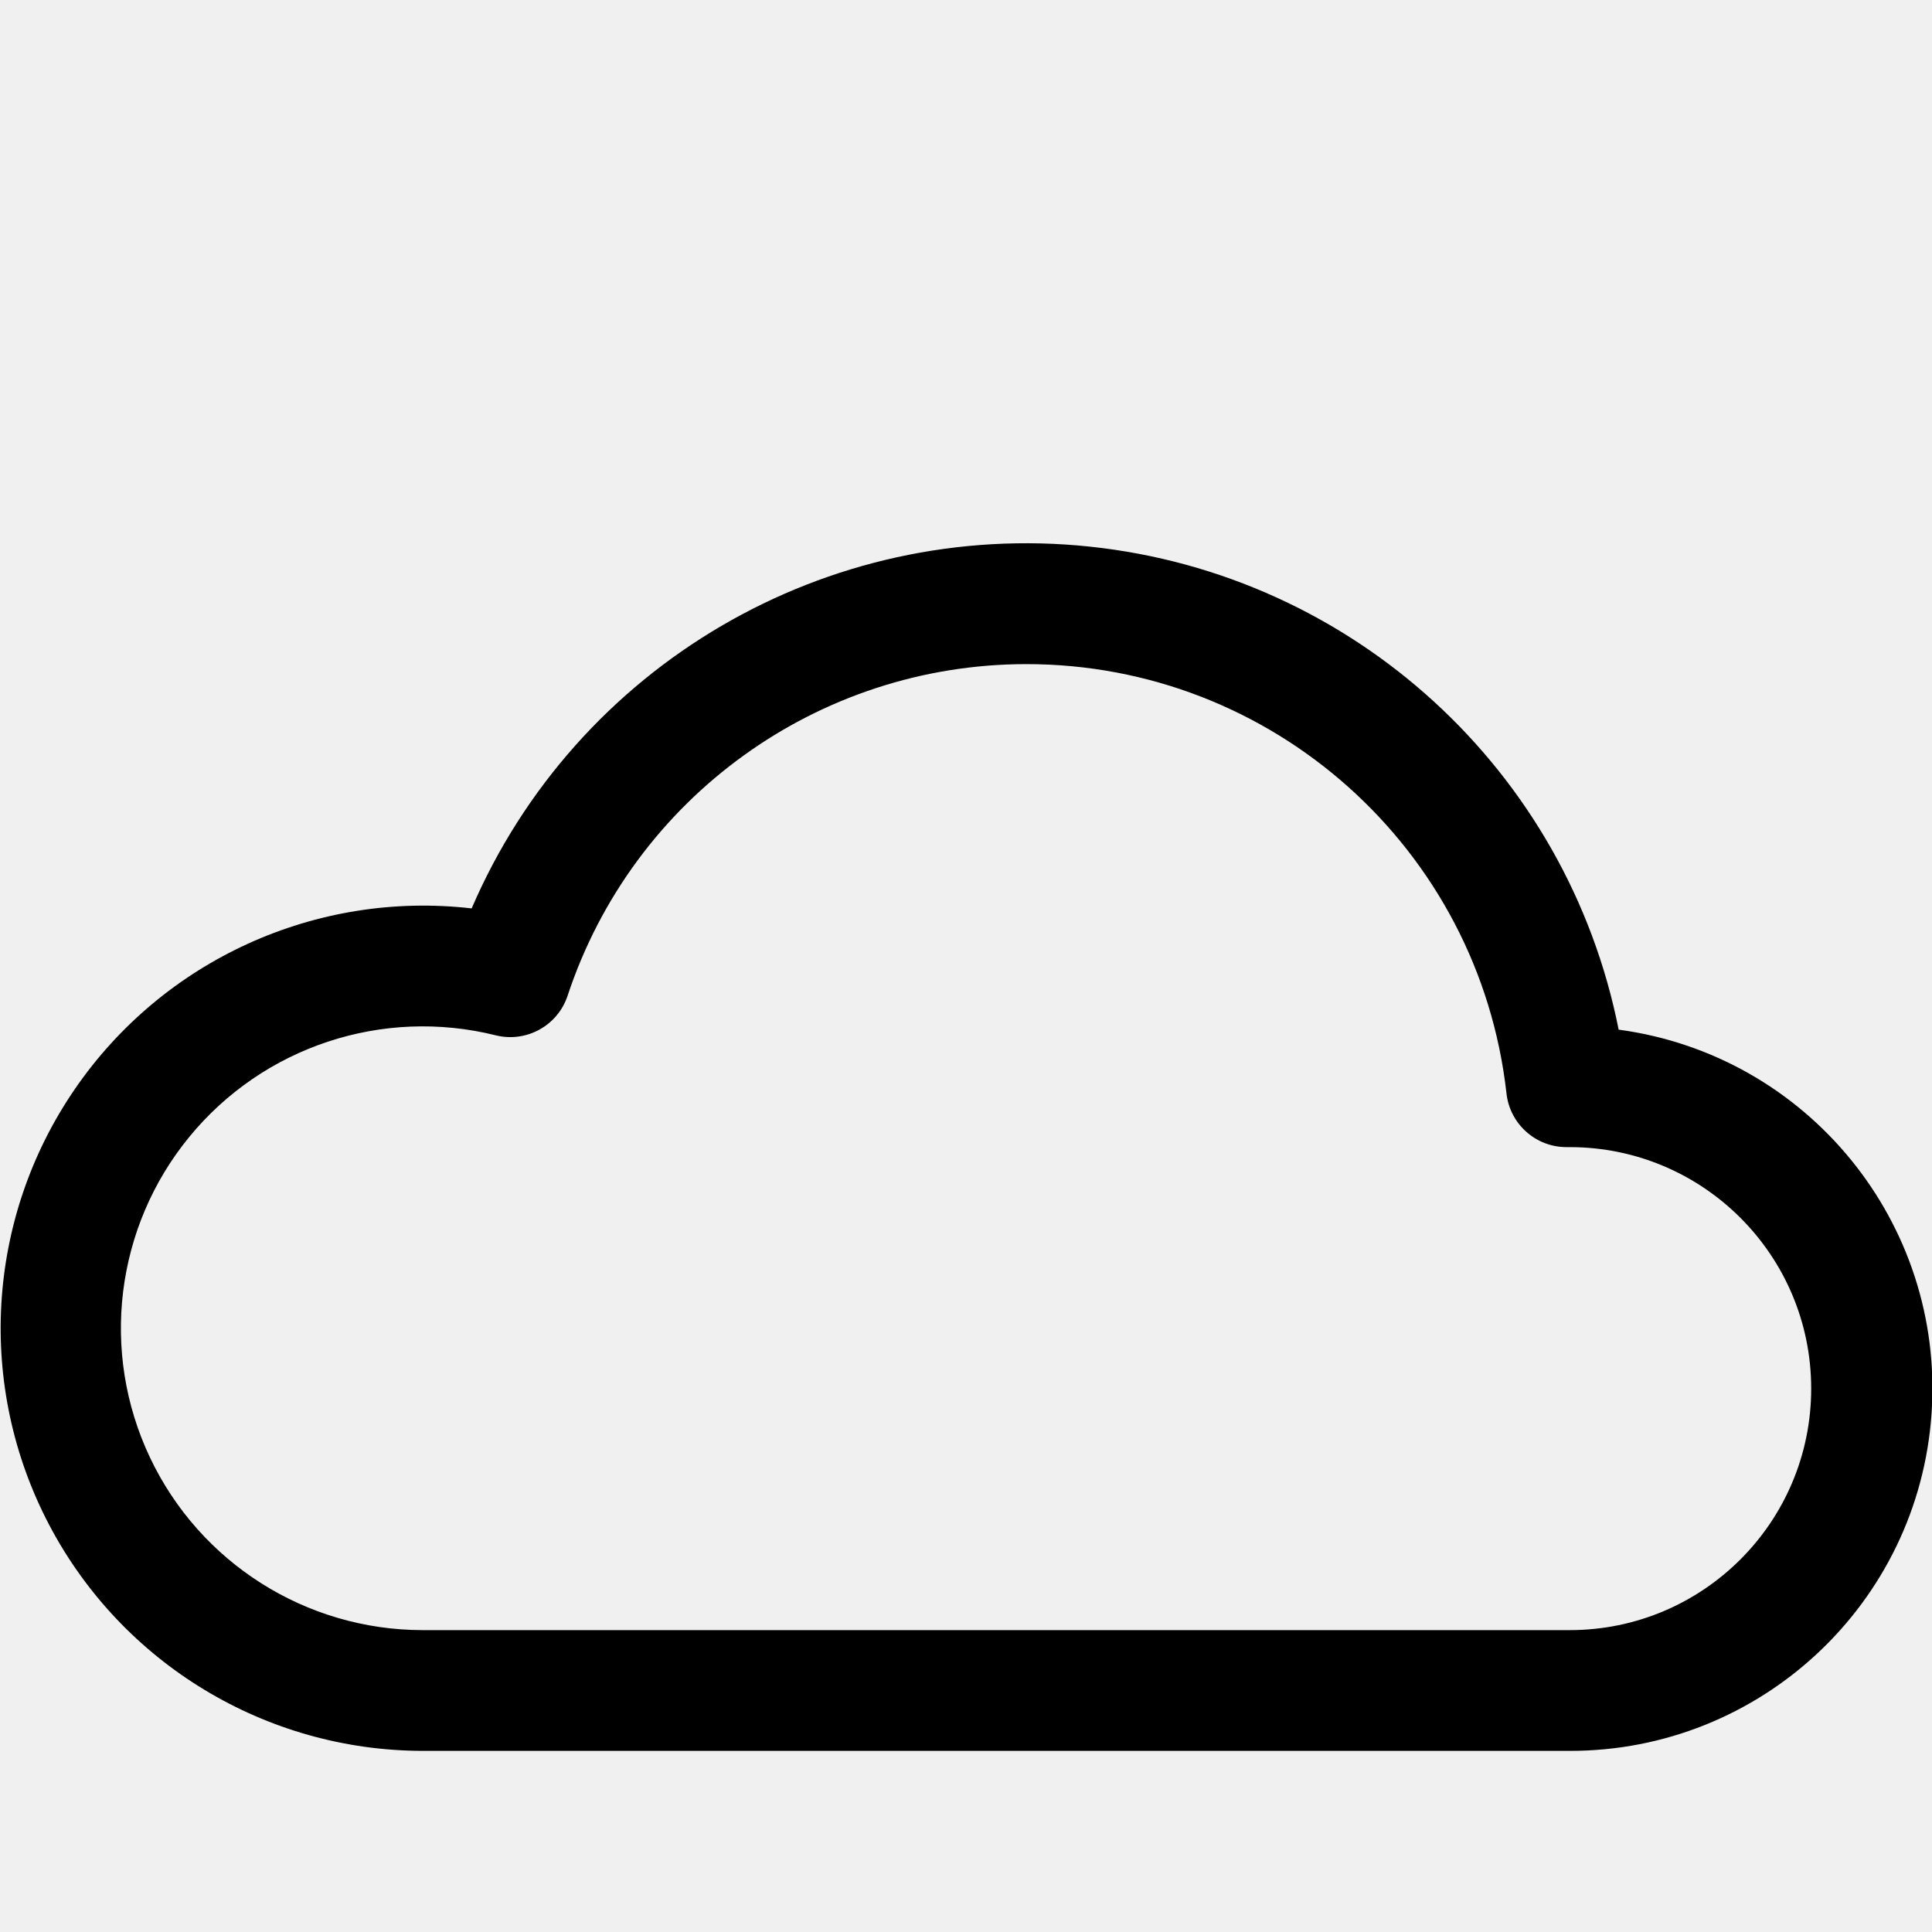
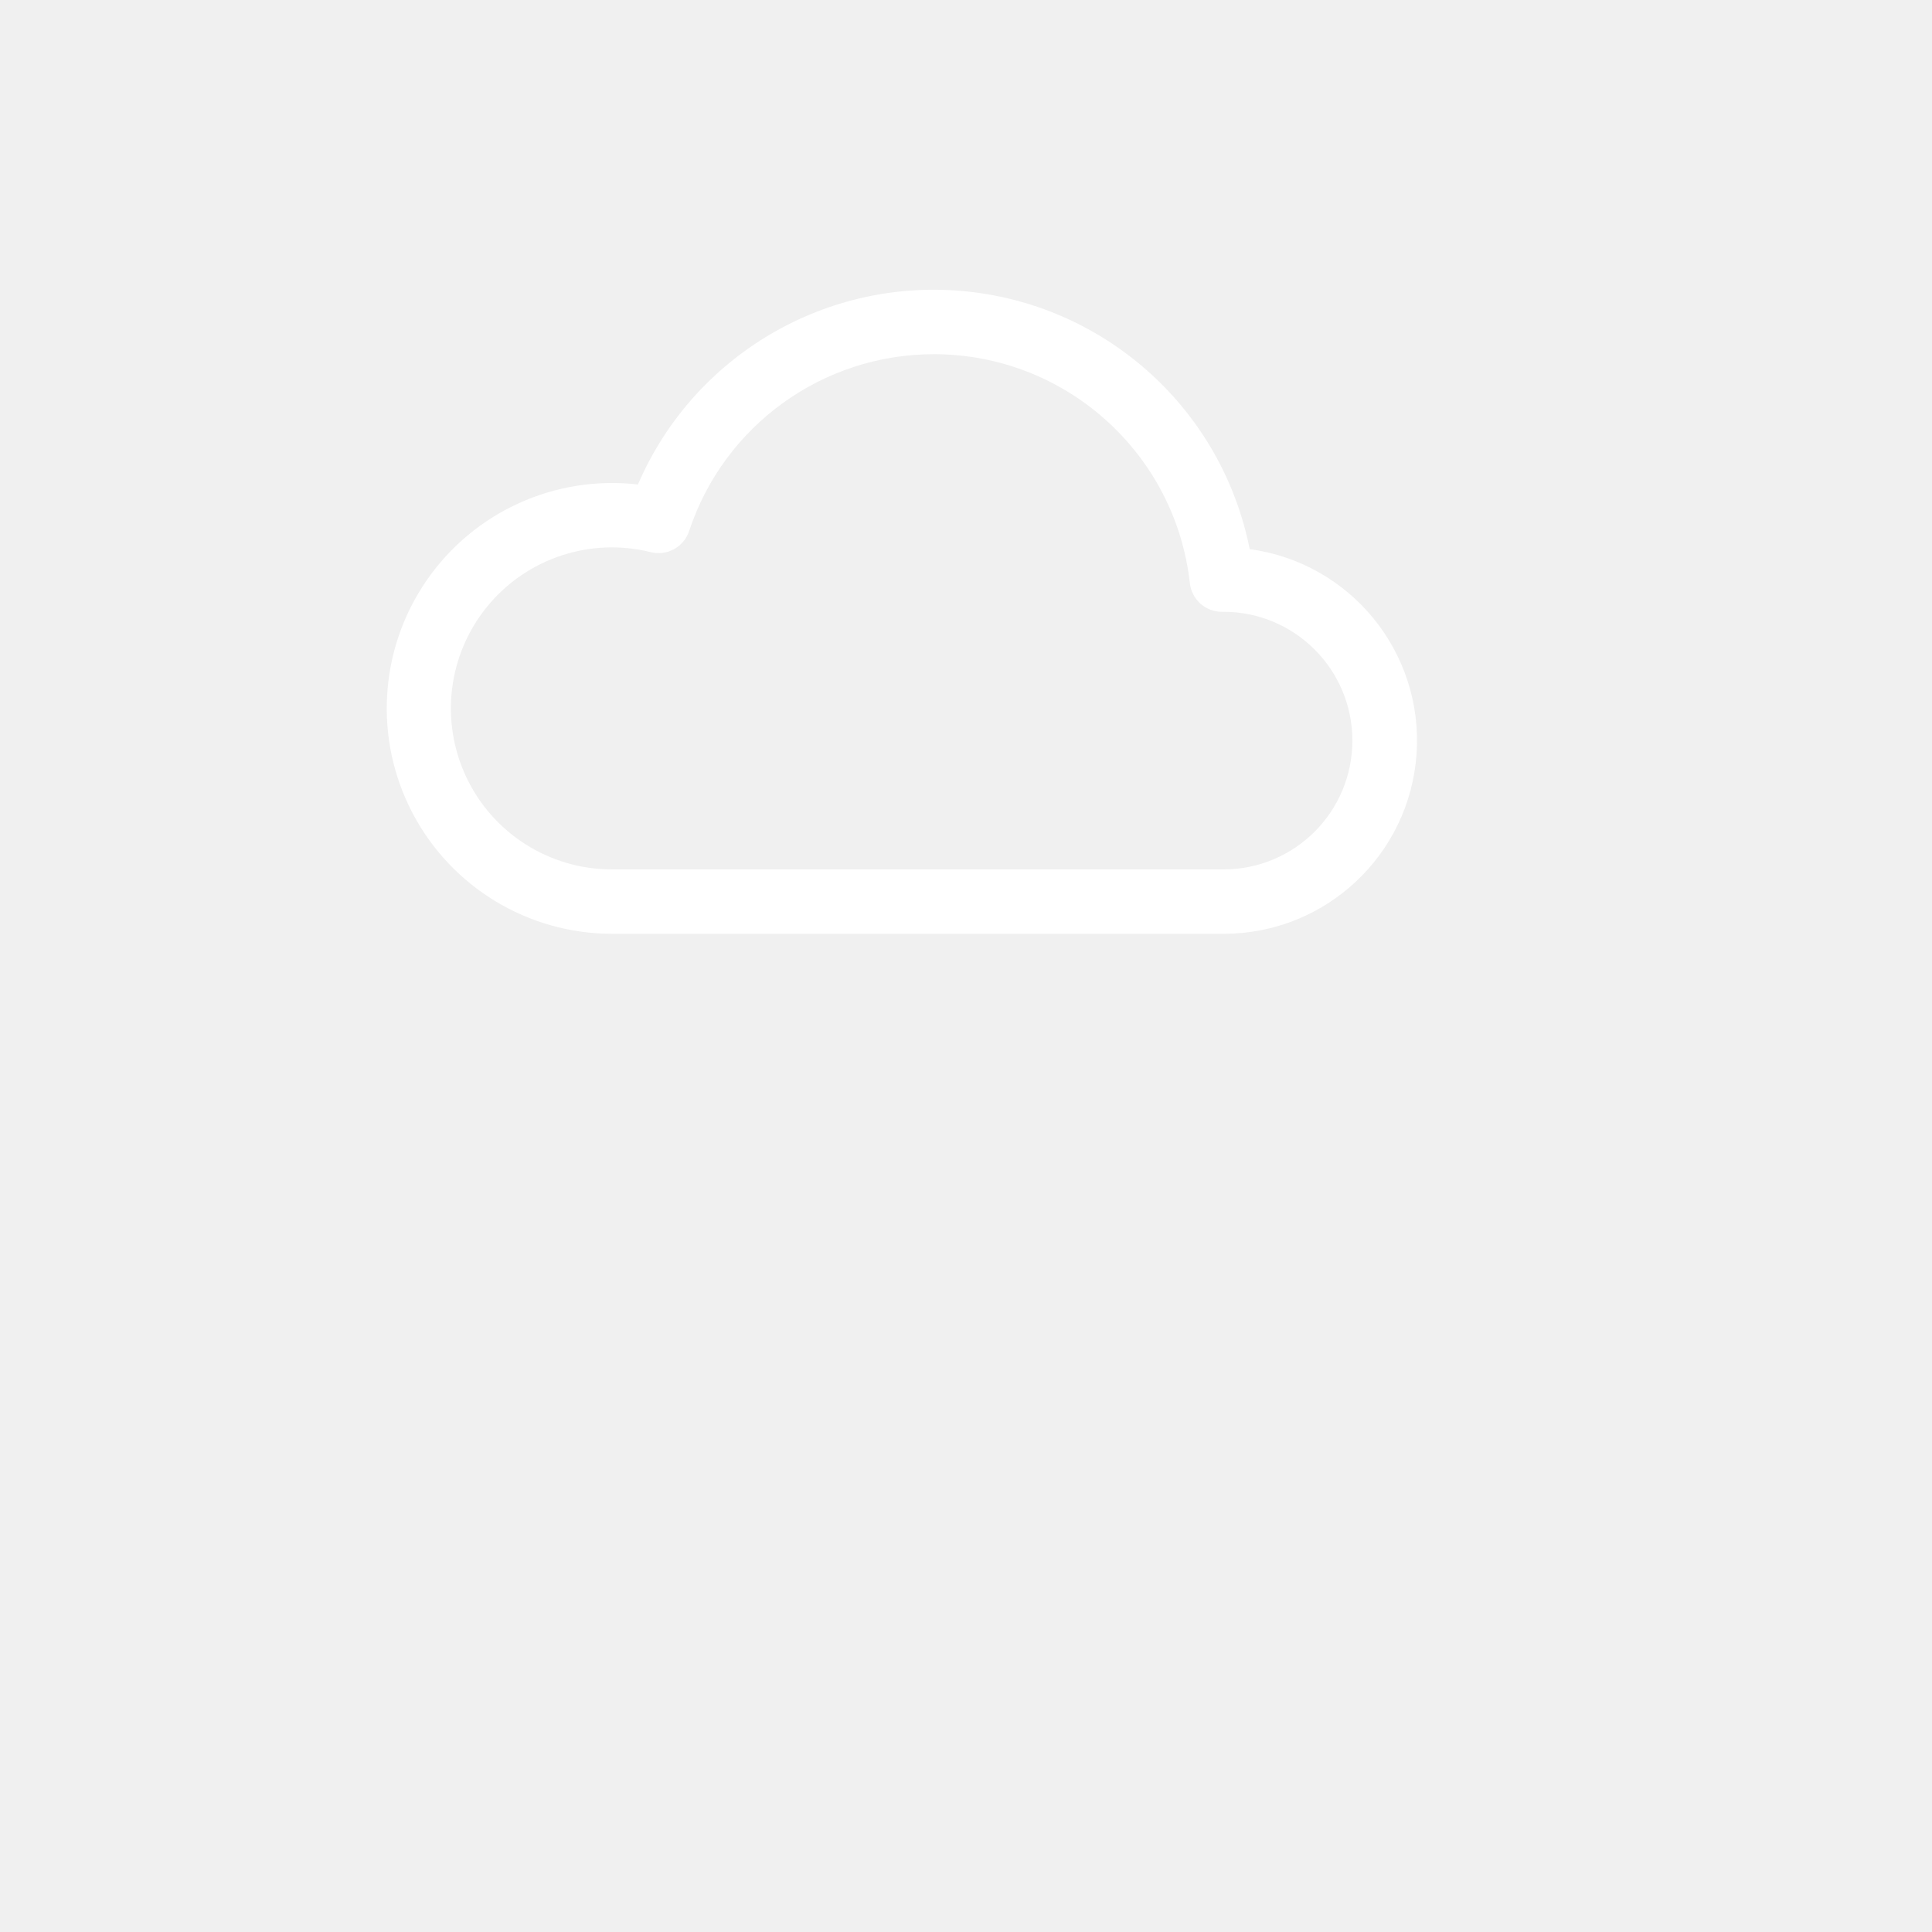
- <svg xmlns="http://www.w3.org/2000/svg" width="300" height="300" fill="currentColor" class="bi bi-cloudy" viewBox="0 0 16 16">
+ <svg xmlns="http://www.w3.org/2000/svg" width="200" height="200" fill="#ffffff" class="bi bi-cloudy" style="padding-top:10px; background-color: royalblue;" viewBox="0 0 18 30">
  <path d="M13.405 8.527a5.001 5.001 0 0 0-9.499-1.004A3.5 3.5 0 1 0 3.5 14.5H13a3 3 0 0 0 .405-5.973zM8.5 5.5a4 4 0 0 1 3.976 3.555.5.5 0 0 0 .5.445H13a2 2 0 0 1-.001 4H3.5a2.5 2.5 0 1 1 .605-4.926.5.5 0 0 0 .596-.329A4.002 4.002 0 0 1 8.5 5.5z" />
</svg>
